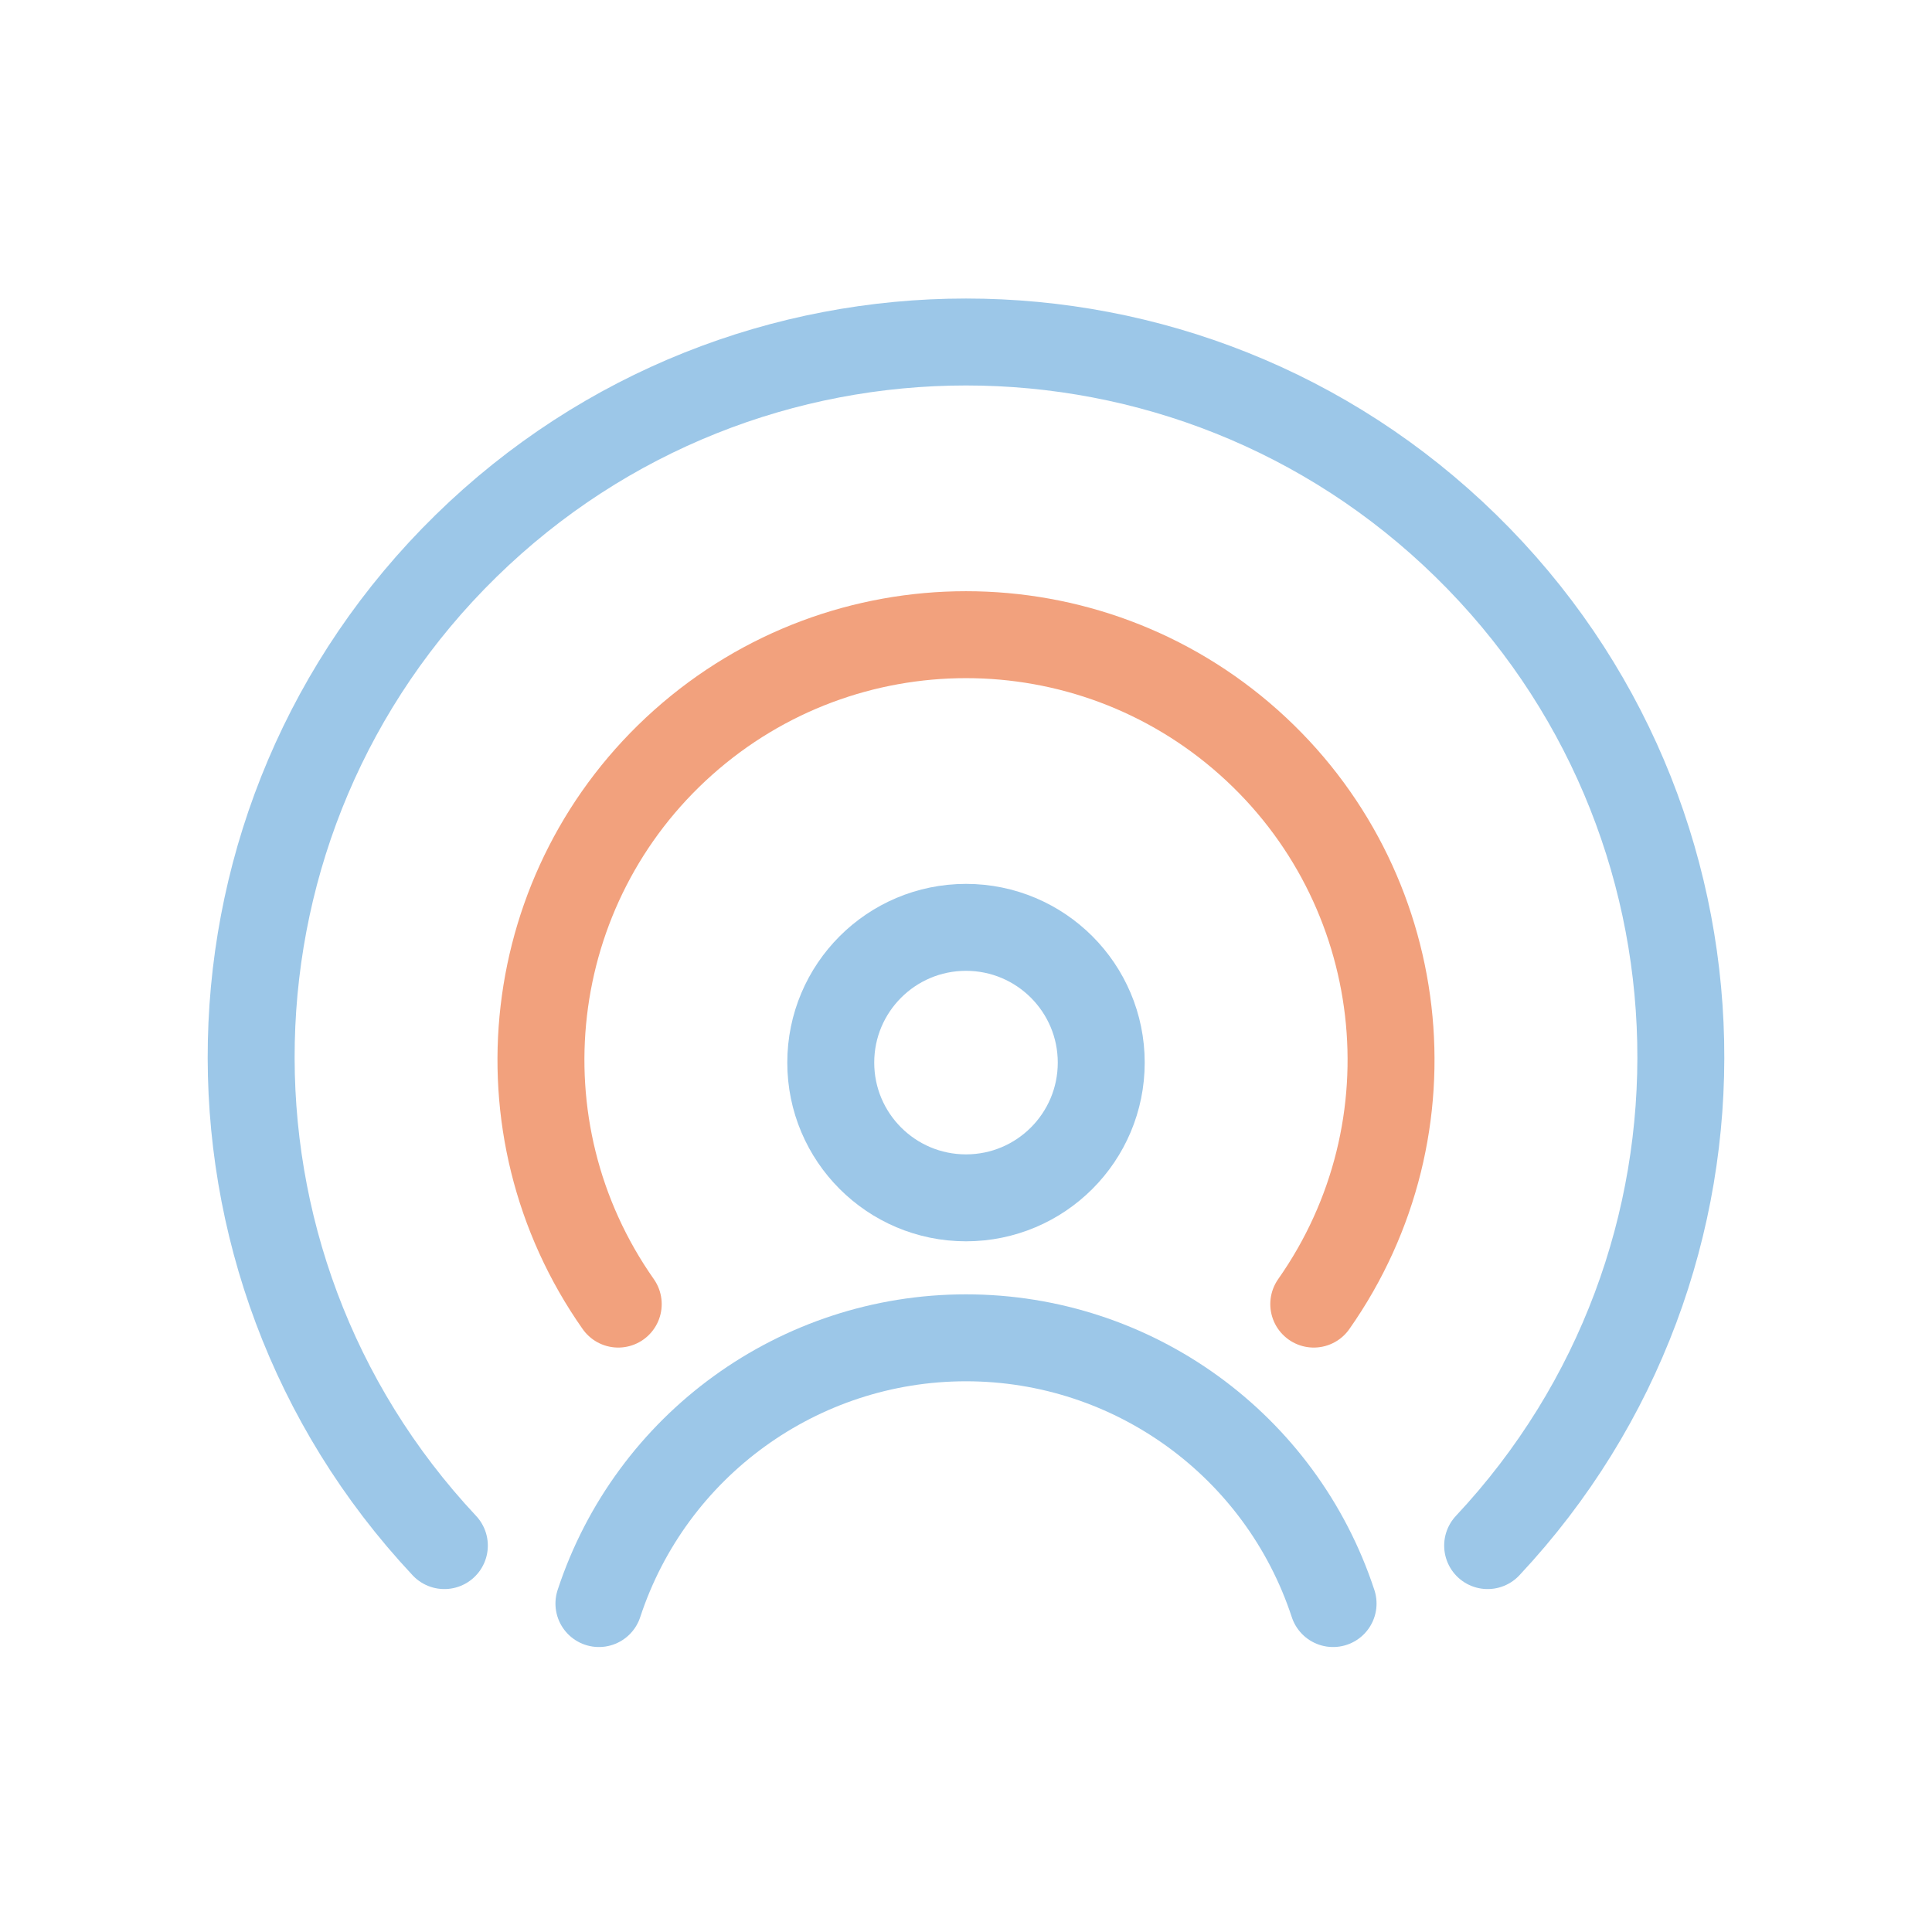
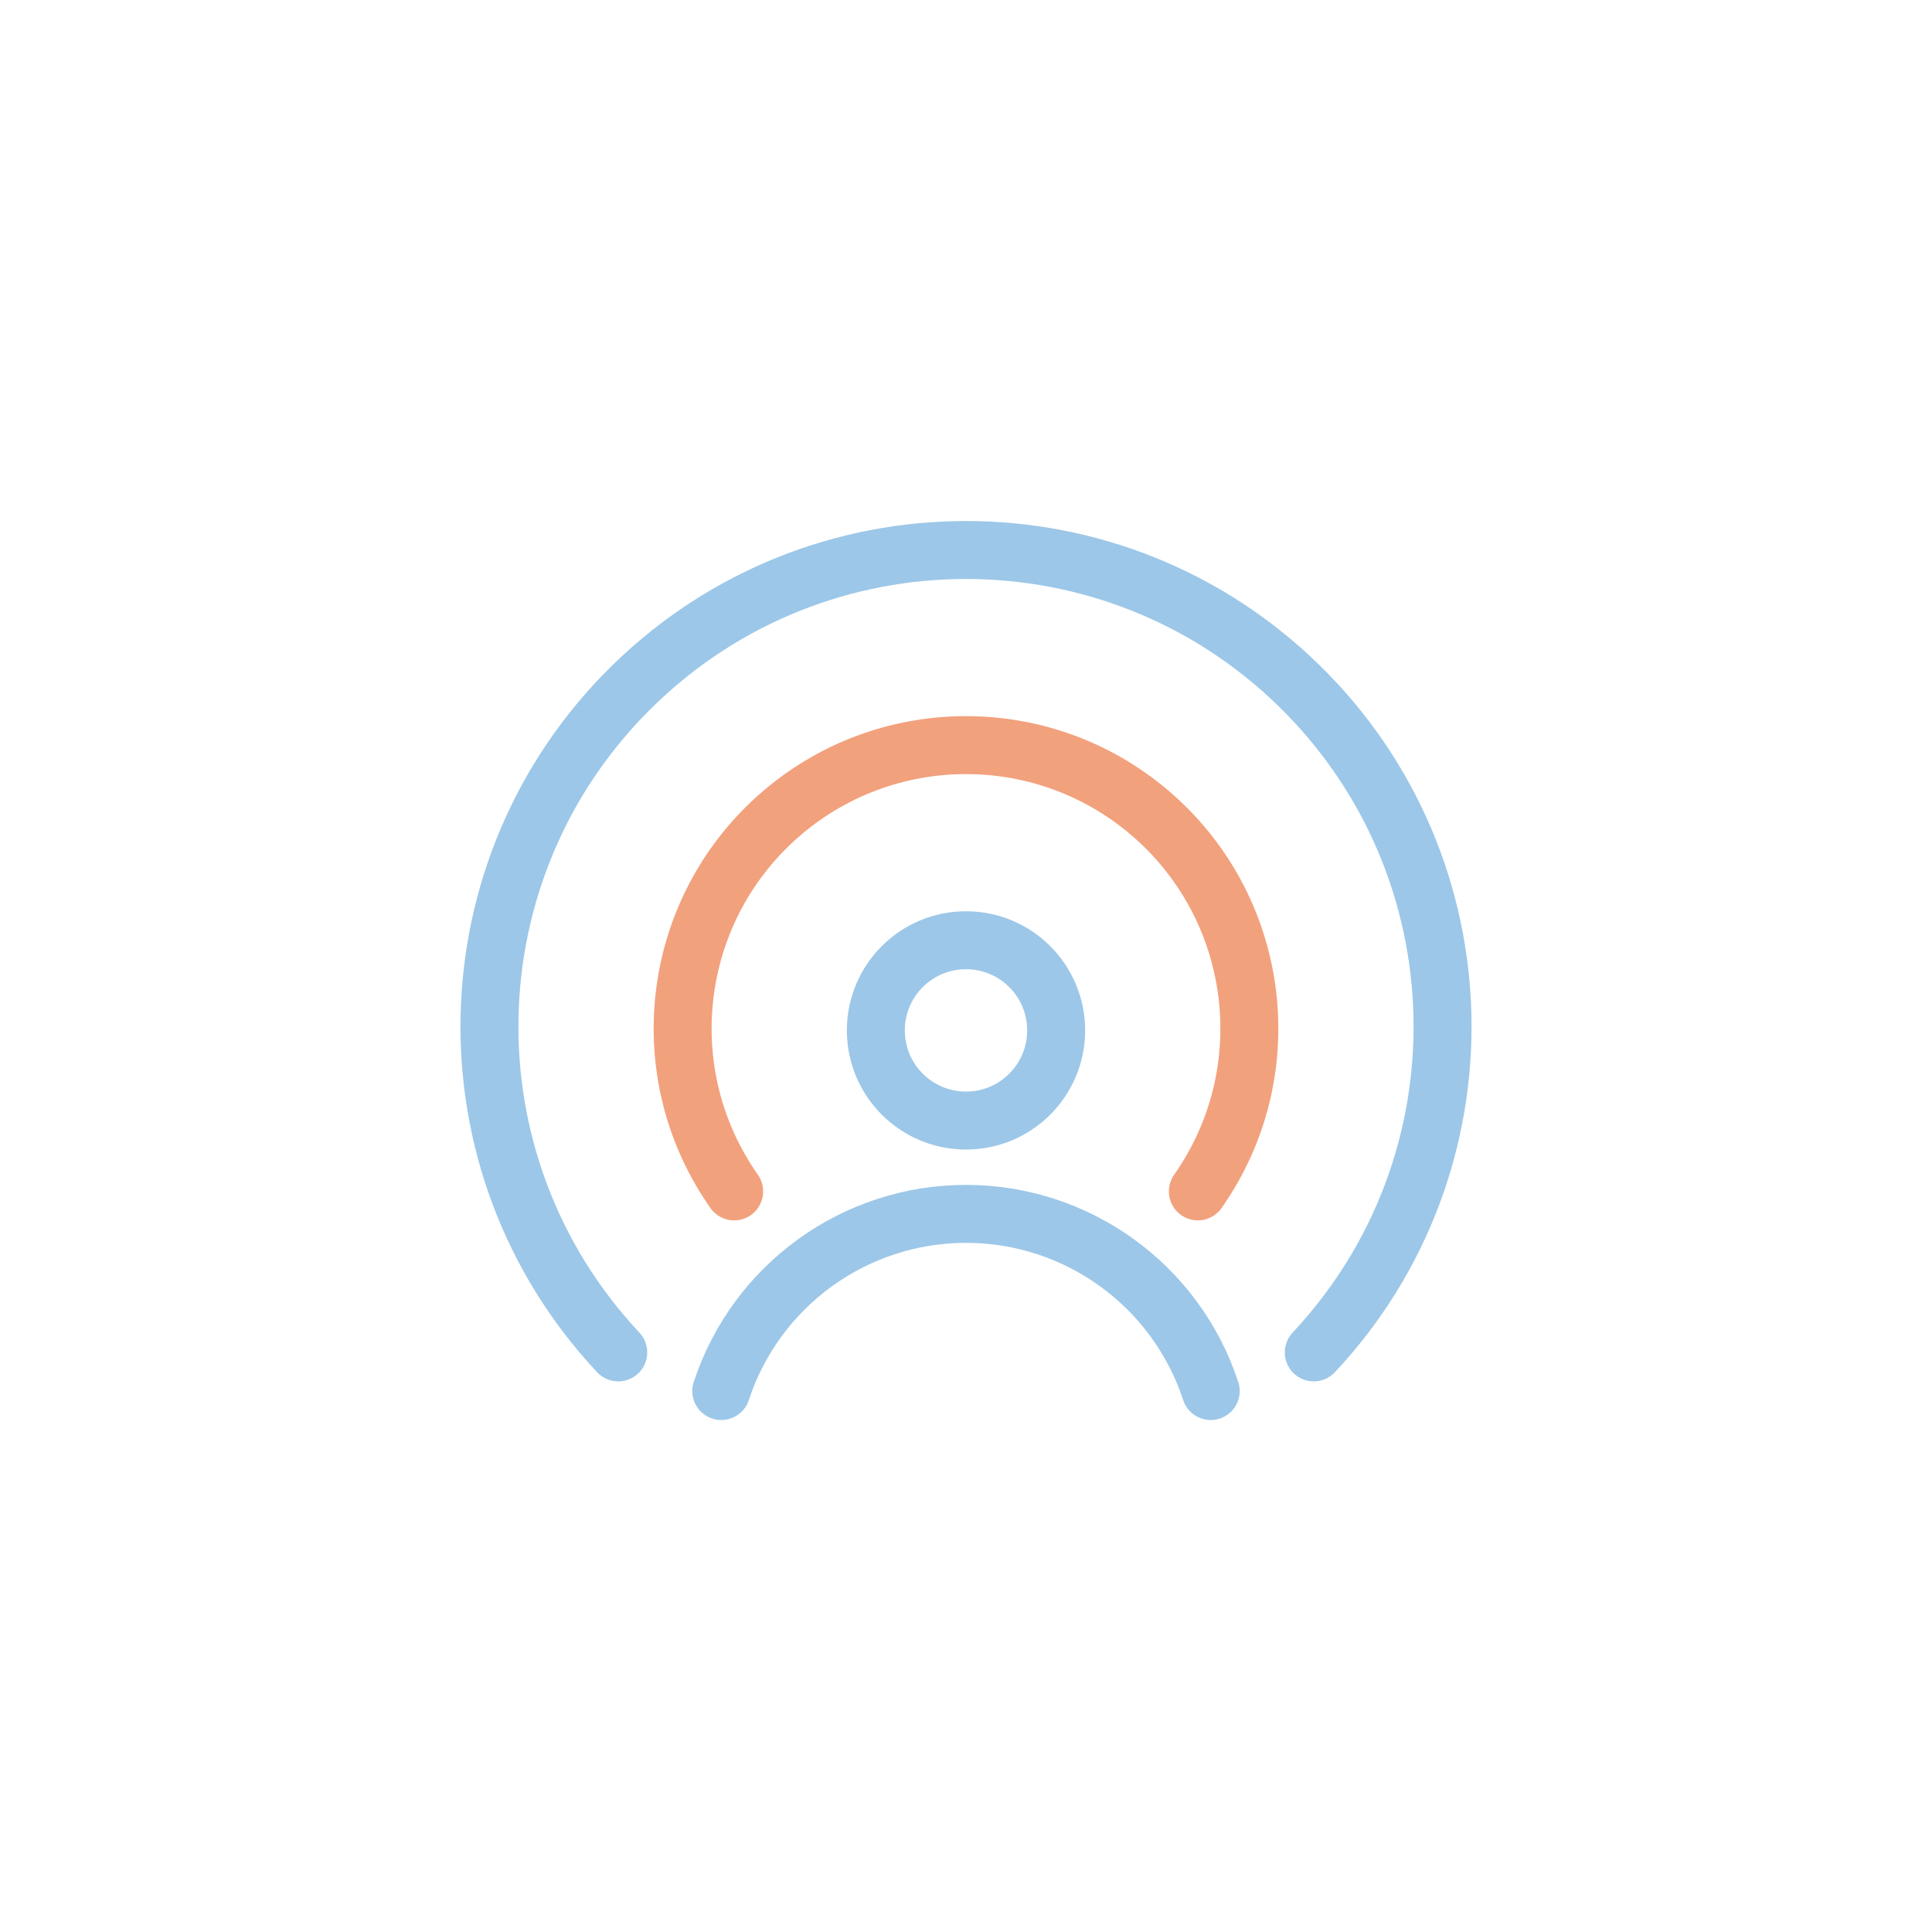
- <svg xmlns="http://www.w3.org/2000/svg" viewBox="0 0 200 200">
-   <path d="M 46 160 A 74 74 0 1 1 154 160" fill="none" stroke="#9CC7E8" stroke-width="9" stroke-linecap="round" />
-   <path d="M 64 135 A 44 44 0 1 1 136 135" fill="none" stroke="#F2A17D" stroke-width="9" stroke-linecap="round" />
-   <circle cx="100" cy="110" r="14" fill="none" stroke="#9CC7E8" stroke-width="9" />
-   <path d="M 62 166 A 40 40 0 0 1 138 166" fill="none" stroke="#9CC7E8" stroke-width="9" stroke-linecap="round" />
+ <svg xmlns="http://www.w3.org/2000/svg" viewBox="0 0 300 300">
+   <path d="M96 210 a74 74 0 1 1 108 0" fill="none" stroke="#9CC7E8" stroke-width="9" stroke-linecap="round" />
+   <path d="M114 185 a44 44 0 1 1 72 0" fill="none" stroke="#F2A17D" stroke-width="9" stroke-linecap="round" />
+   <circle cx="150" cy="160" r="14" fill="none" stroke="#9CC7E8" stroke-width="9" />
+   <path d="M112 216 a40 40 0 0 1 76 0" fill="none" stroke="#9CC7E8" stroke-width="9" stroke-linecap="round" />
</svg>
